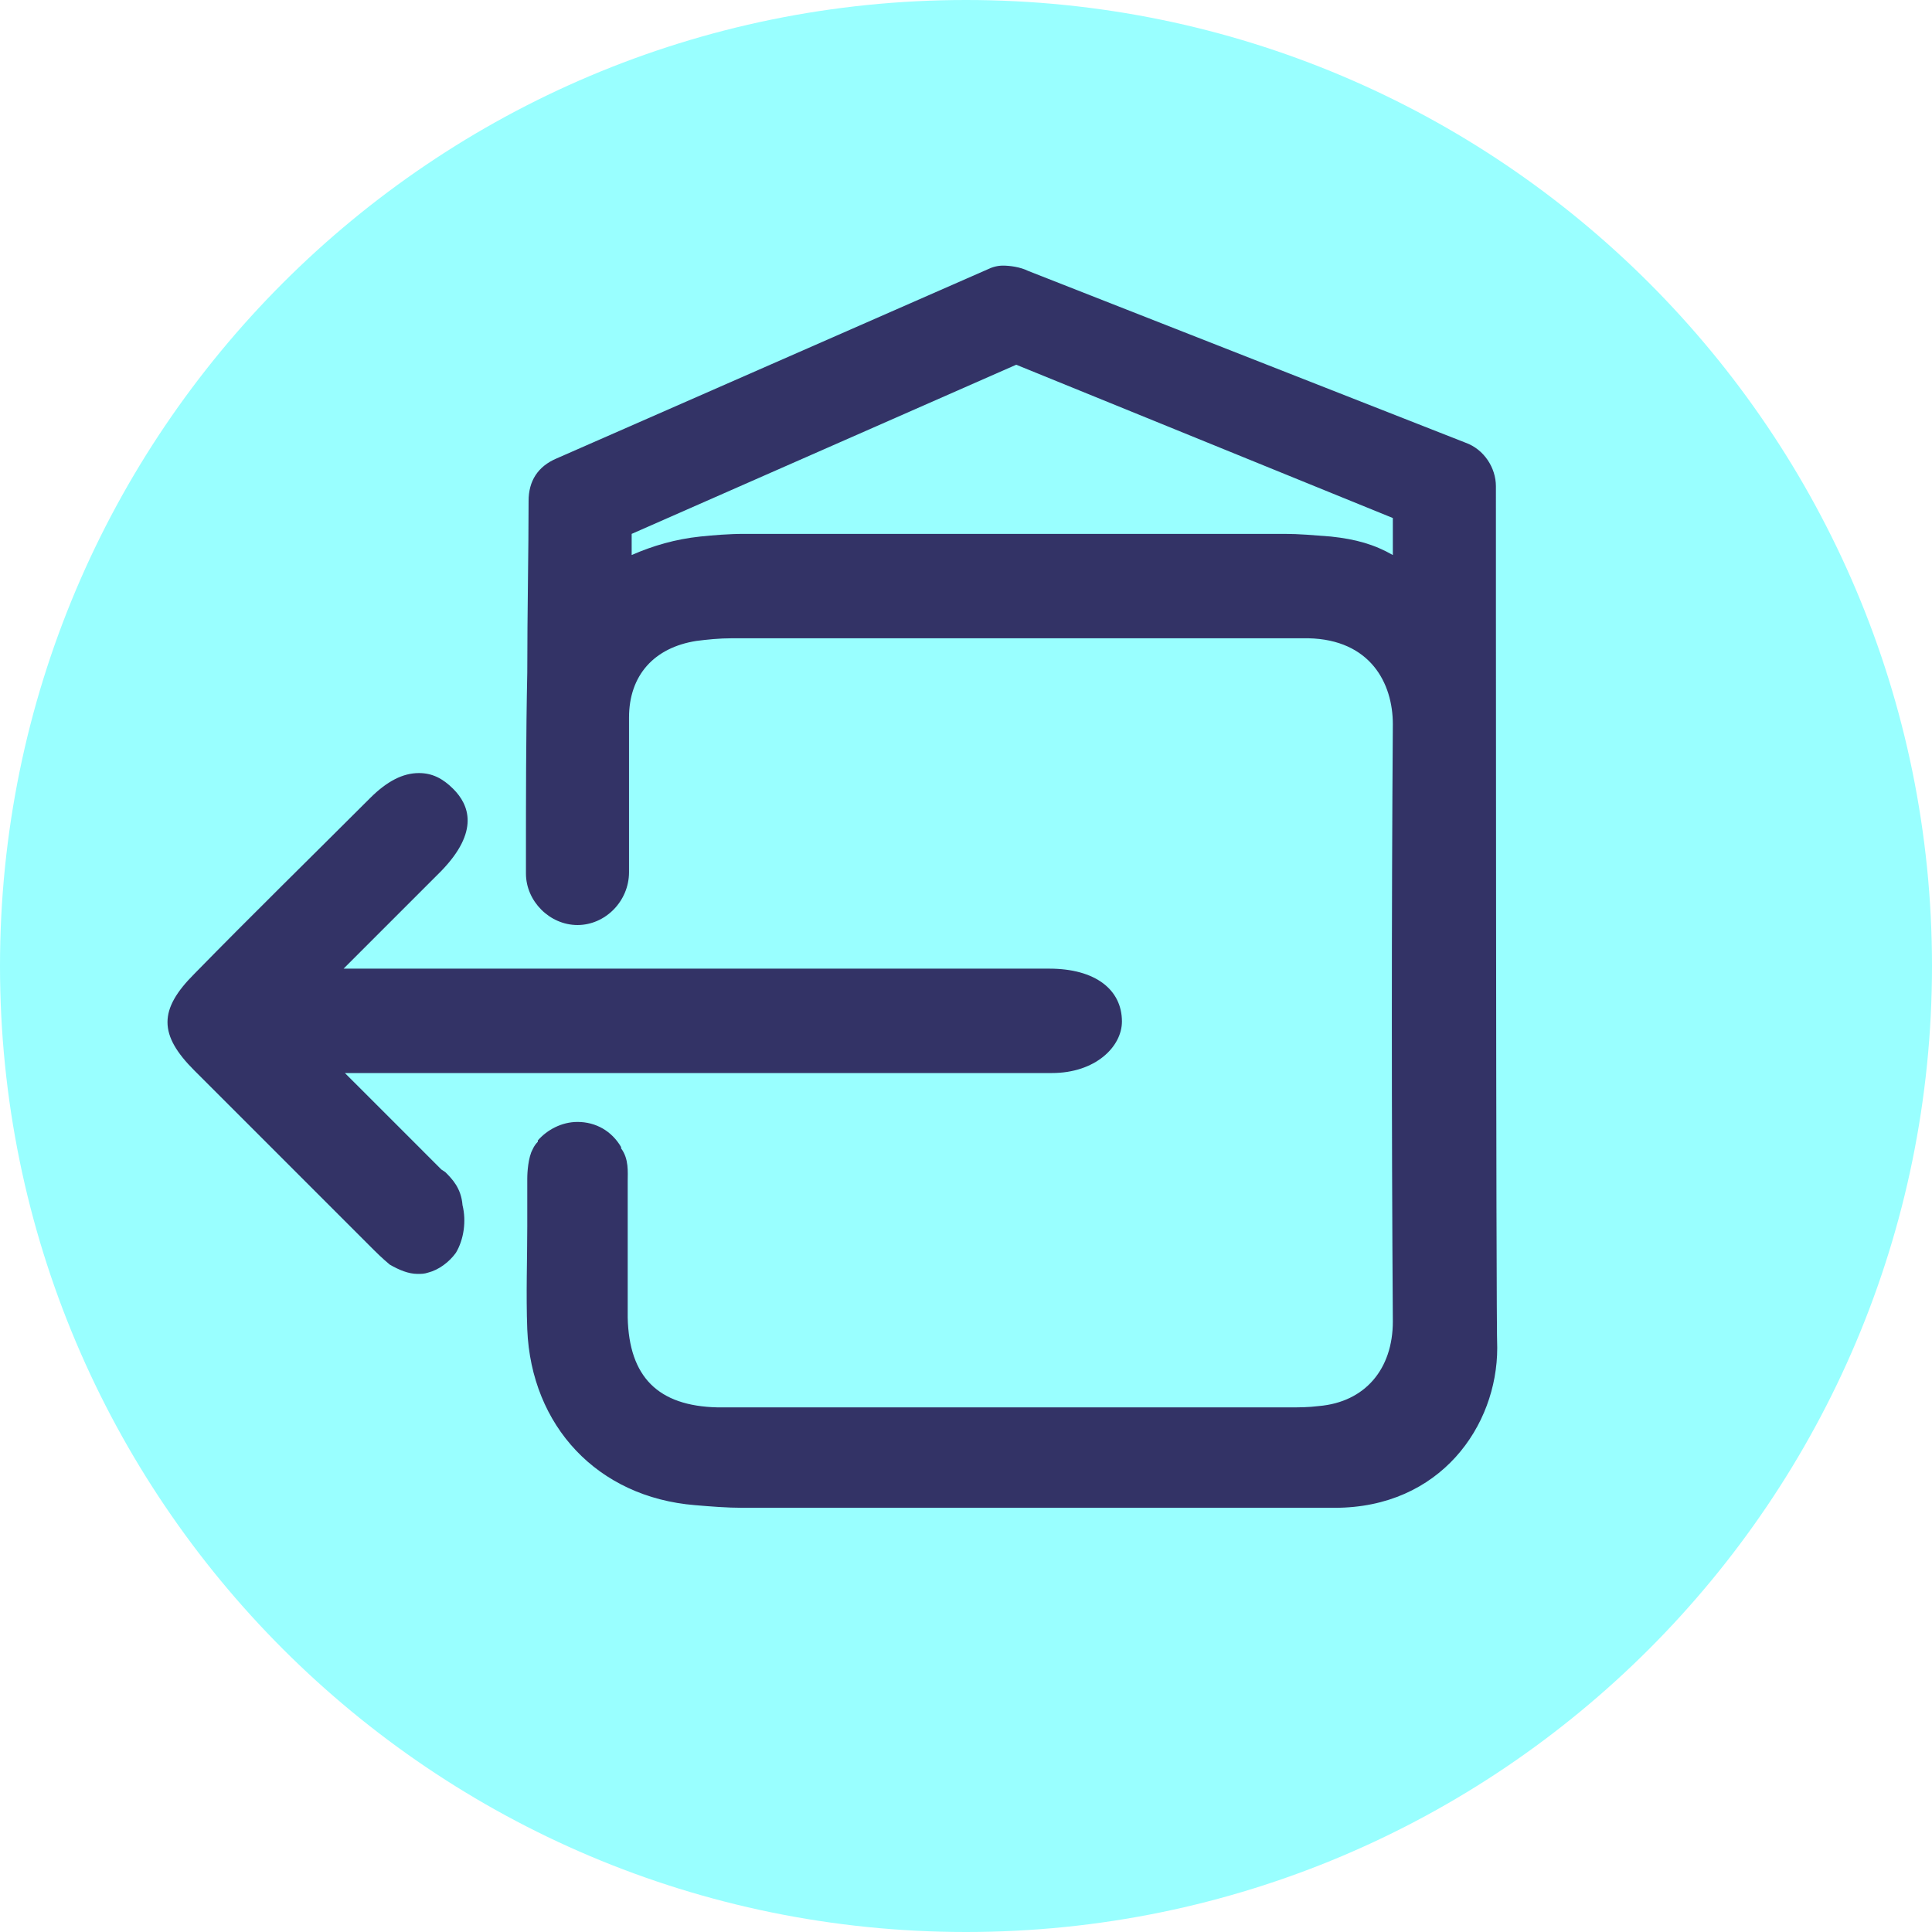
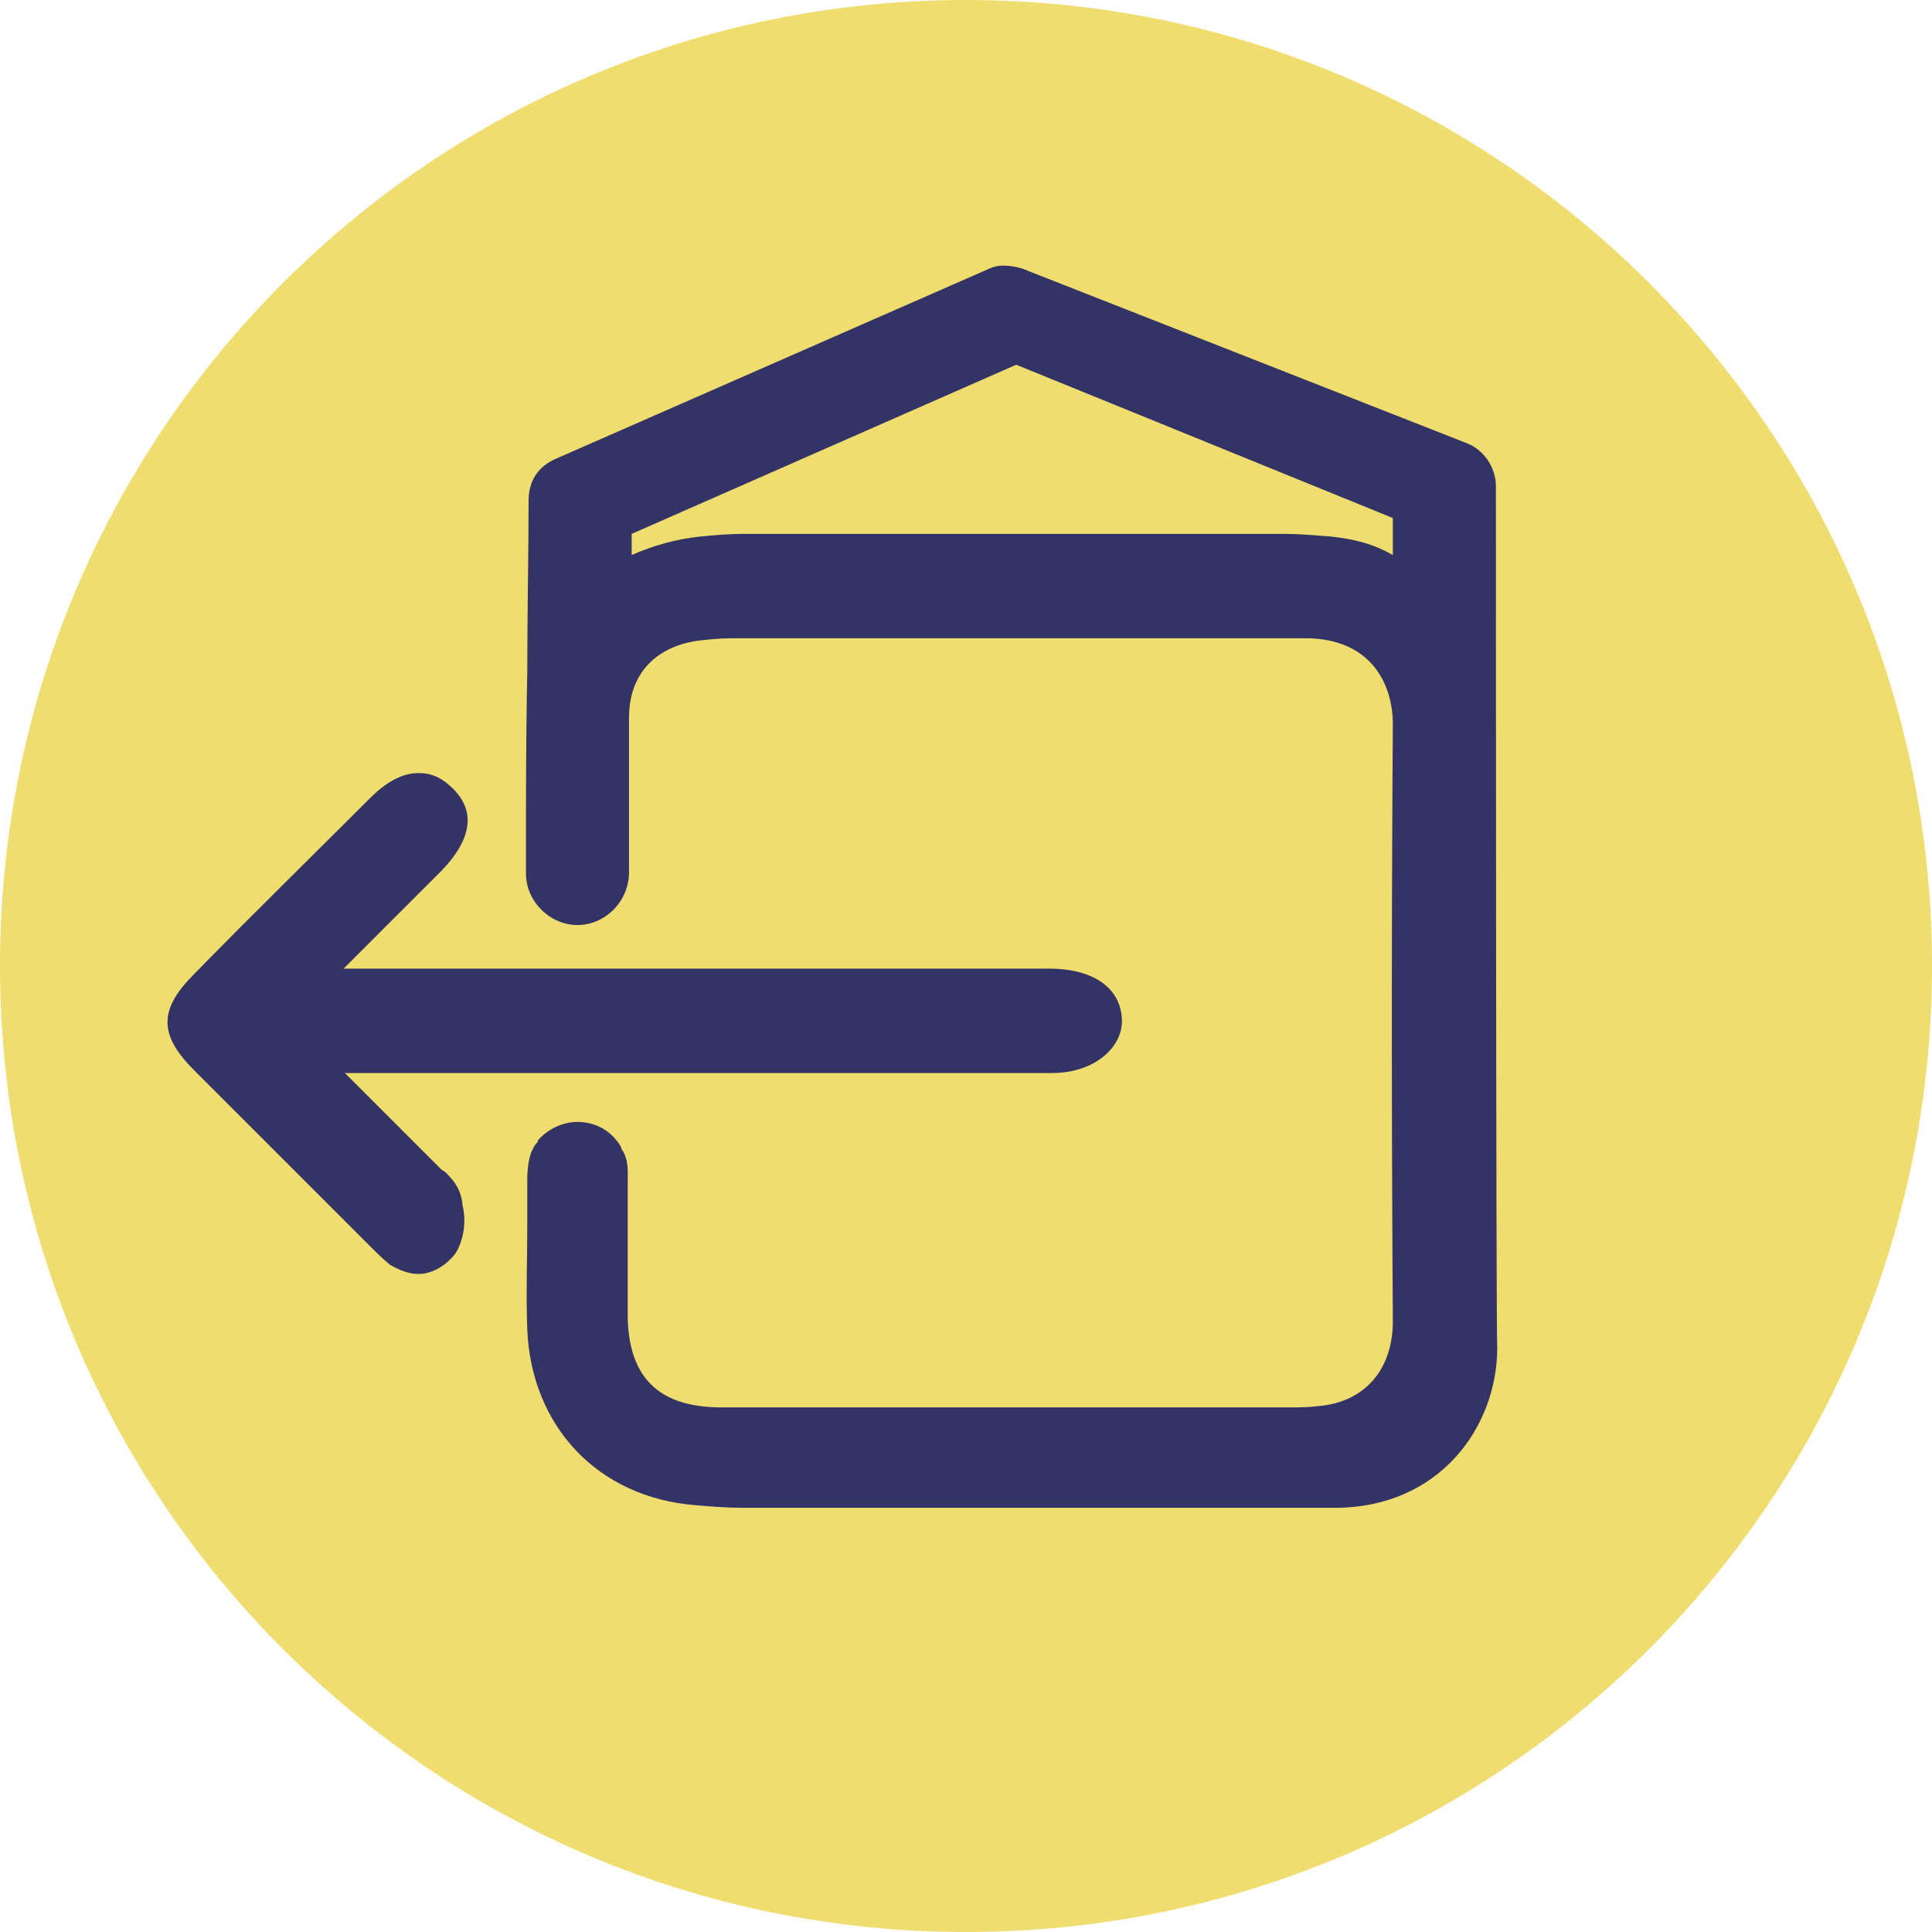
<svg xmlns="http://www.w3.org/2000/svg" version="1.1" id="Layer_1" x="0px" y="0px" viewBox="0 0 146.2 146.2" style="enable-background:new 0 0 146.2 146.2;" xml:space="preserve">
  <style type="text/css">
- 	.st0{fill:#99FFFF;}
+ 	.st0{fill:#EFDD6F;}
	.st1{fill:#333366;}
</style>
  <circle class="st0" cx="73.1" cy="73.1" r="73.1" />
  <g>
    <path class="st1" d="M33.7,88.7l-0.3-0.2c-1.6-1.6-3.3-3.3-4.9-4.9c-0.8-0.8-1.6-1.6-2.4-2.4h13.6c13.3,0,26.6,0,39.9,0   c3.3,0,5.3-2,5.3-3.9c0-2.4-2-4-5.5-4H26c0.8-0.8,2.5-2.5,2.5-2.5c1.6-1.6,3.3-3.3,4.9-4.9c2.9-3,2.1-5,0.9-6.2   c-0.8-0.8-1.6-1.2-2.6-1.2c-1.2,0-2.4,0.6-3.7,1.9c-4.4,4.4-8.9,8.8-13.3,13.3c-2.7,2.7-2.7,4.6,0,7.3c4.4,4.4,8.9,8.9,13.3,13.3   c0.5,0.5,0.9,0.9,1.5,1.4c0.7,0.4,1.4,0.7,2.1,0.7c0.3,0,0.5,0,0.8-0.1c0.8-0.2,1.6-0.8,2.1-1.5c0.6-1,0.8-2.4,0.5-3.6   C34.9,89.9,34.2,89.2,33.7,88.7z" />
-     <path class="st1" d="M113.2,36.8c0-1.4-0.9-2.8-2.3-3.3l-33.1-13c-0.6-0.3-1.4-0.4-1.9-0.4c-0.4,0-0.8,0.1-1.2,0.3L42.1,34.7   c-1.4,0.6-2.1,1.7-2.1,3.2c0,3.9-0.1,8.4-0.1,13c-0.1,4.7-0.1,9.7-0.1,14c0,0,0,1.1,0,1.2c0,2.1,1.8,3.9,3.9,3.9   c2.1,0,3.9-1.8,3.9-4v-1.4c0-2.5,0-7.4,0-10.3c0-3.2,1.9-5.3,5.1-5.8c0.8-0.1,1.7-0.2,2.7-0.2c6.8,0,13.7,0,20.4,0h16.2h4.2   c0.9,0,1.9,0,2.8,0c4.7,0.1,6.4,3.4,6.4,6.5c-0.1,14.7-0.1,29.8,0,45.2c0,3.6-2.1,6.1-5.6,6.4c-0.8,0.1-1.5,0.1-2.2,0.1H61.5   c-0.8,0-3.8,0-4.5,0c-0.9,0-1.9,0-2.7,0c-4.5-0.1-6.7-2.3-6.8-6.8c0-1.6,0-3.1,0-4.7V94c0-1.4,0-2.9,0-4.3c0-0.1,0-0.2,0-0.3   c0-0.7,0.1-1.7-0.5-2.5L47,86.8c-0.7-1.2-1.9-1.9-3.3-1.9c-1.2,0-2.3,0.6-3,1.4l0,0.1c-0.3,0.3-0.4,0.6-0.5,0.8   c-0.3,0.8-0.3,1.9-0.3,2c0,1.1,0,2.2,0,3.3v0.3c0,2.5-0.1,5.1,0,7.8c0.3,7.3,5.3,12.7,12.7,13.3c1.2,0.1,2.4,0.2,3.6,0.2   c6.8,0,13.7,0,20.4,0c6.7,0,13.3,0,20,0h0.3c1.4,0,4.1,0,4.1,0l0,0c8,0,12.3-6.2,12.3-12.1C113.2,100.6,113.2,36.8,113.2,36.8z    M105.4,39.2V42c-1.4-0.8-2.8-1.2-4.7-1.4c-1.3-0.1-2.4-0.2-3.5-0.2c-6.8,0-13.6,0-20.4,0c-6.8,0-13.6,0-20.4,0   c-1.3,0-2.4,0.1-3.4,0.2c-1.9,0.2-3.6,0.7-5.2,1.4v-1.6l29.1-12.8L105.4,39.2z" />
+     <path class="st1" d="M113.2,36.8c0-1.4-0.9-2.8-2.3-3.3l-33.1-13c-0.6-0.3-1.4-0.4-1.9-0.4c-0.4,0-0.8,0.1-1.2,0.3L42.1,34.7   c-1.4,0.6-2.1,1.7-2.1,3.2c0,3.9-0.1,8.4-0.1,13c-0.1,4.7-0.1,9.7-0.1,14c0,0,0,1.1,0,1.2c0,2.1,1.8,3.9,3.9,3.9   c2.1,0,3.9-1.8,3.9-4v-1.4c0-2.5,0-7.4,0-10.3c0-3.2,1.9-5.3,5.1-5.8c0.8-0.1,1.7-0.2,2.7-0.2c6.8,0,13.7,0,20.4,0H92h4.2   c0.9,0,1.9,0,2.8,0c4.7,0.1,6.4,3.4,6.4,6.5c-0.1,14.7-0.1,29.8,0,45.2c0,3.6-2.1,6.1-5.6,6.4c-0.8,0.1-1.5,0.1-2.2,0.1H61.5   c-0.8,0-3.8,0-4.5,0c-0.9,0-1.9,0-2.7,0c-4.5-0.1-6.7-2.3-6.8-6.8c0-1.6,0-3.1,0-4.7v-1c0-1.4,0-2.9,0-4.3c0-0.1,0-0.2,0-0.3   c0-0.7,0.1-1.7-0.5-2.5v-0.1c-0.7-1.2-1.9-1.9-3.3-1.9c-1.2,0-2.3,0.6-3,1.4v0.1c-0.3,0.3-0.4,0.6-0.5,0.8c-0.3,0.8-0.3,1.9-0.3,2   c0,1.1,0,2.2,0,3.3v0.3c0,2.5-0.1,5.1,0,7.8c0.3,7.3,5.3,12.7,12.7,13.3c1.2,0.1,2.4,0.2,3.6,0.2c6.8,0,13.7,0,20.4,0s13.3,0,20,0   h0.3c1.4,0,4.1,0,4.1,0l0,0c8,0,12.3-6.2,12.3-12.1C113.2,100.6,113.2,36.8,113.2,36.8z M105.4,39.2V42c-1.4-0.8-2.8-1.2-4.7-1.4   c-1.3-0.1-2.4-0.2-3.5-0.2c-6.8,0-13.6,0-20.4,0s-13.6,0-20.4,0c-1.3,0-2.4,0.1-3.4,0.2c-1.9,0.2-3.6,0.7-5.2,1.4v-1.6l29.1-12.8   L105.4,39.2z" />
  </g>
</svg>
